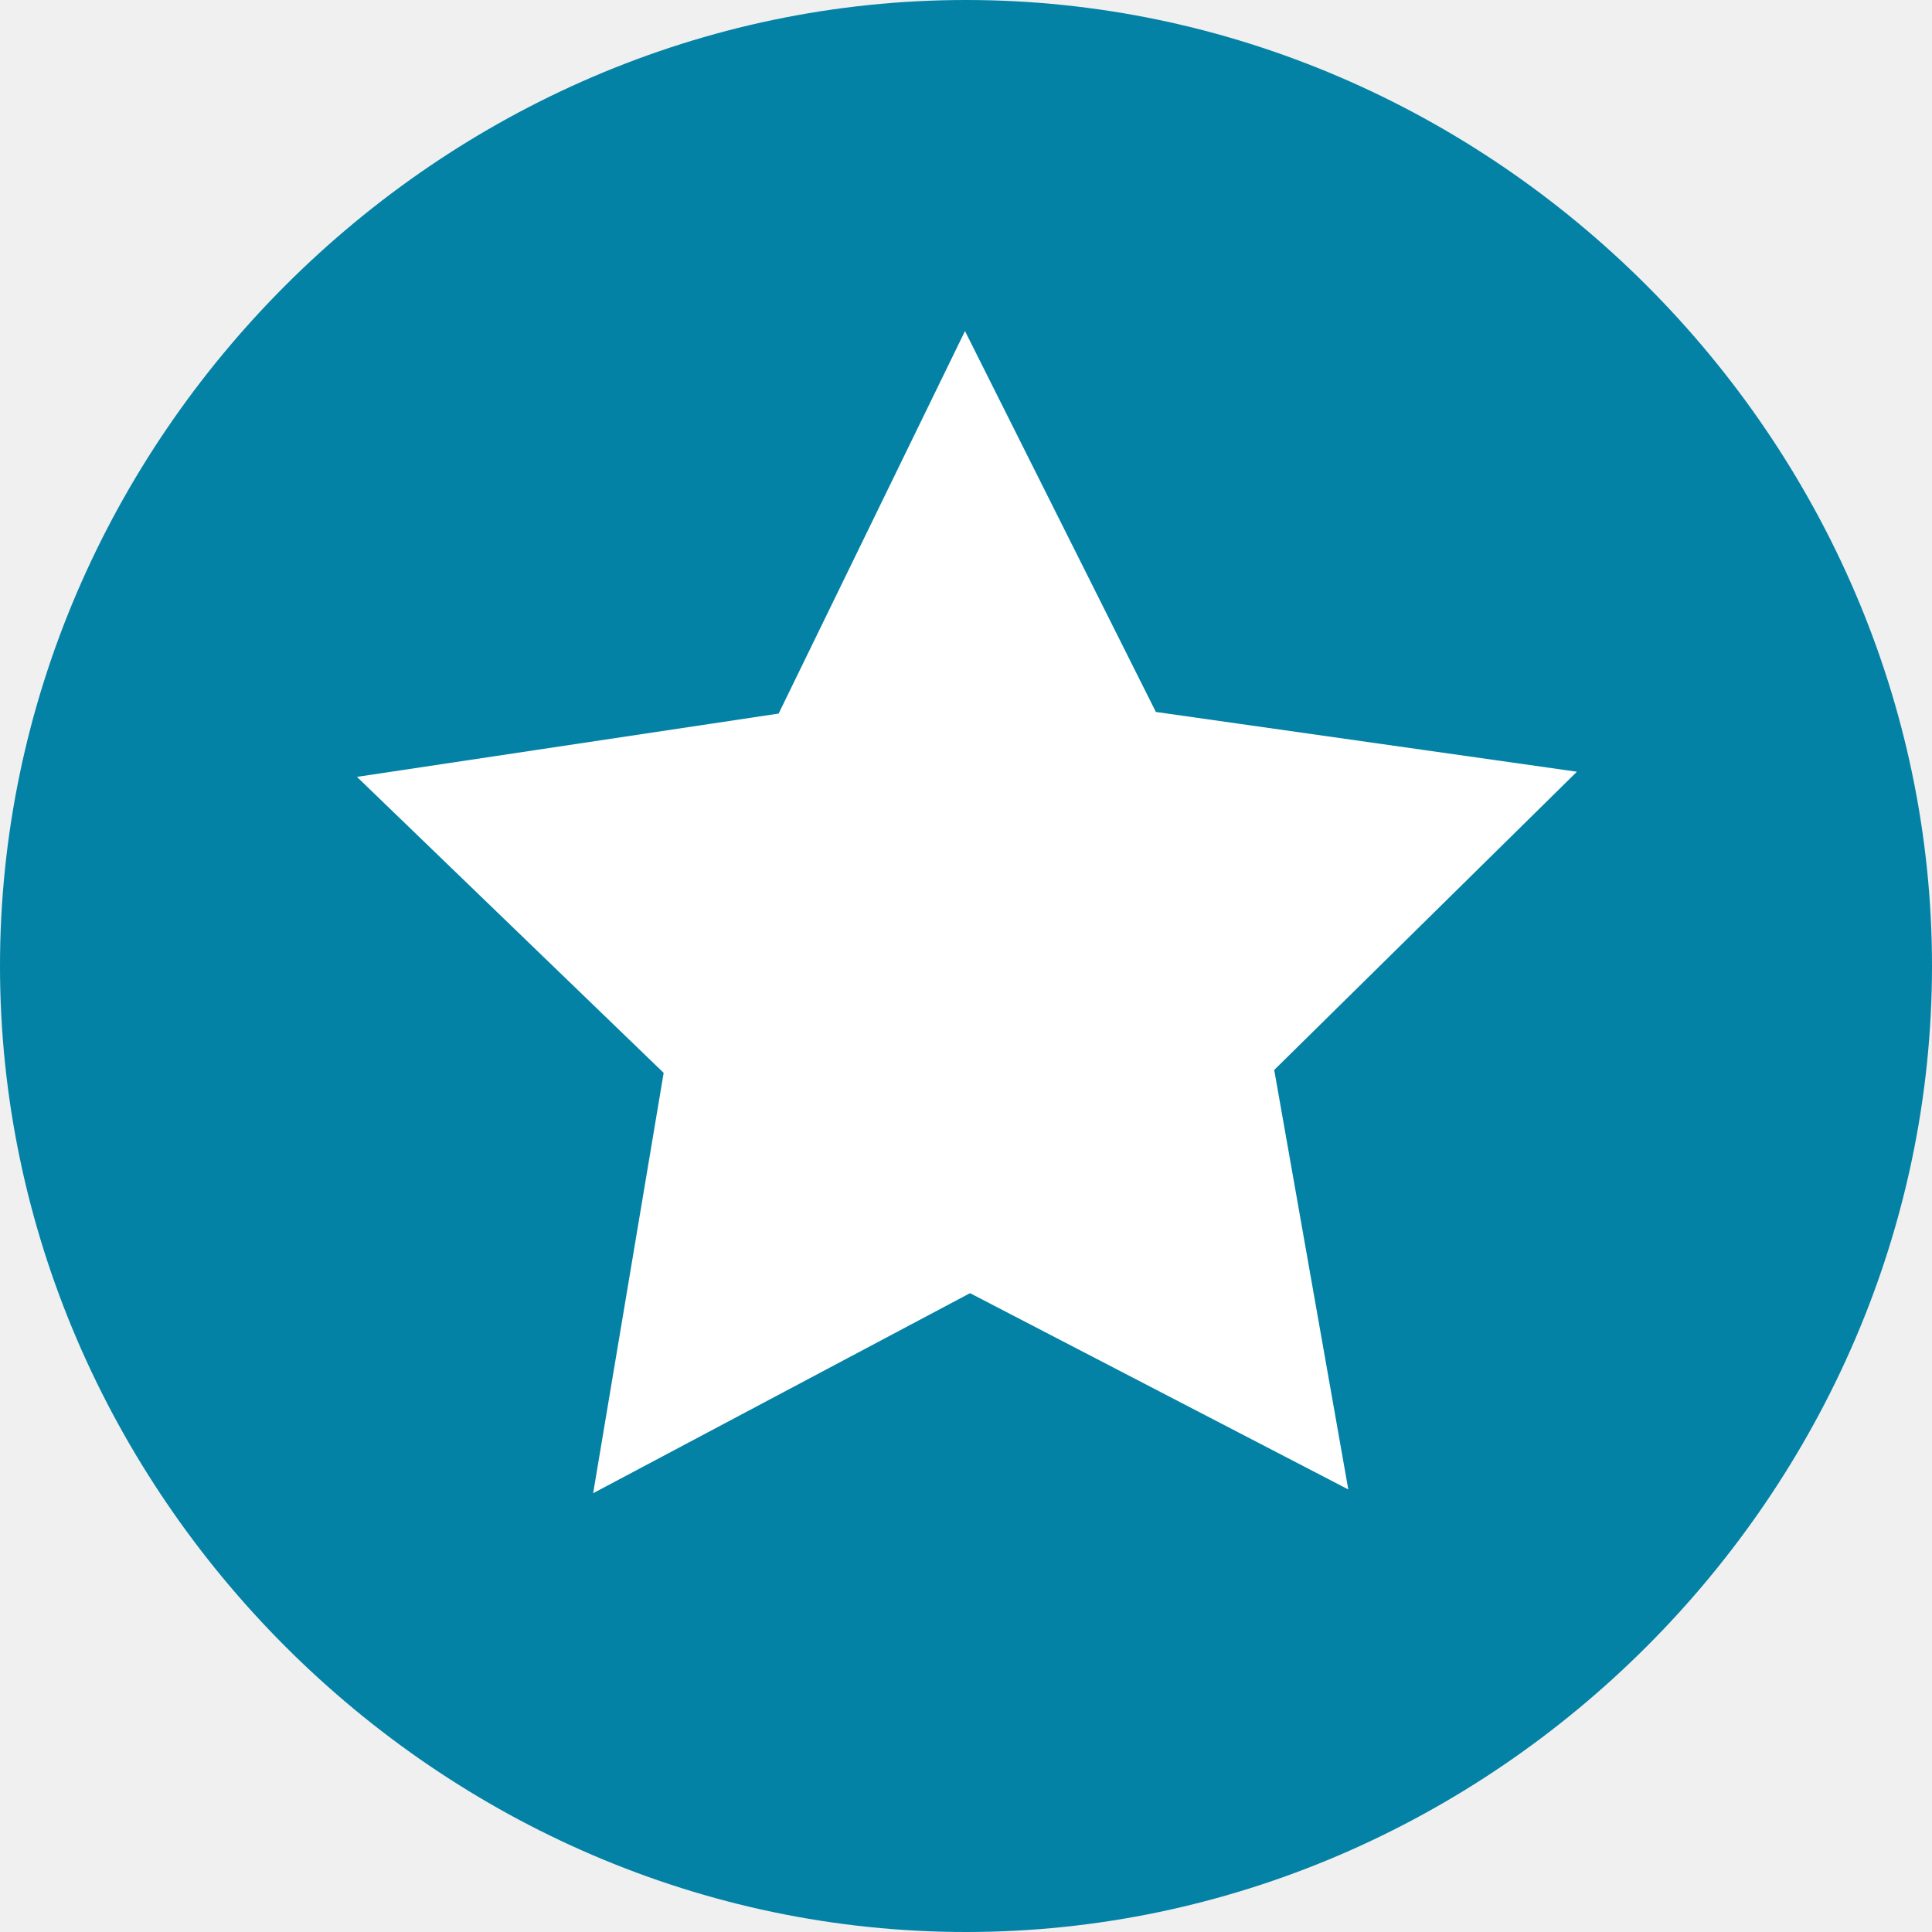
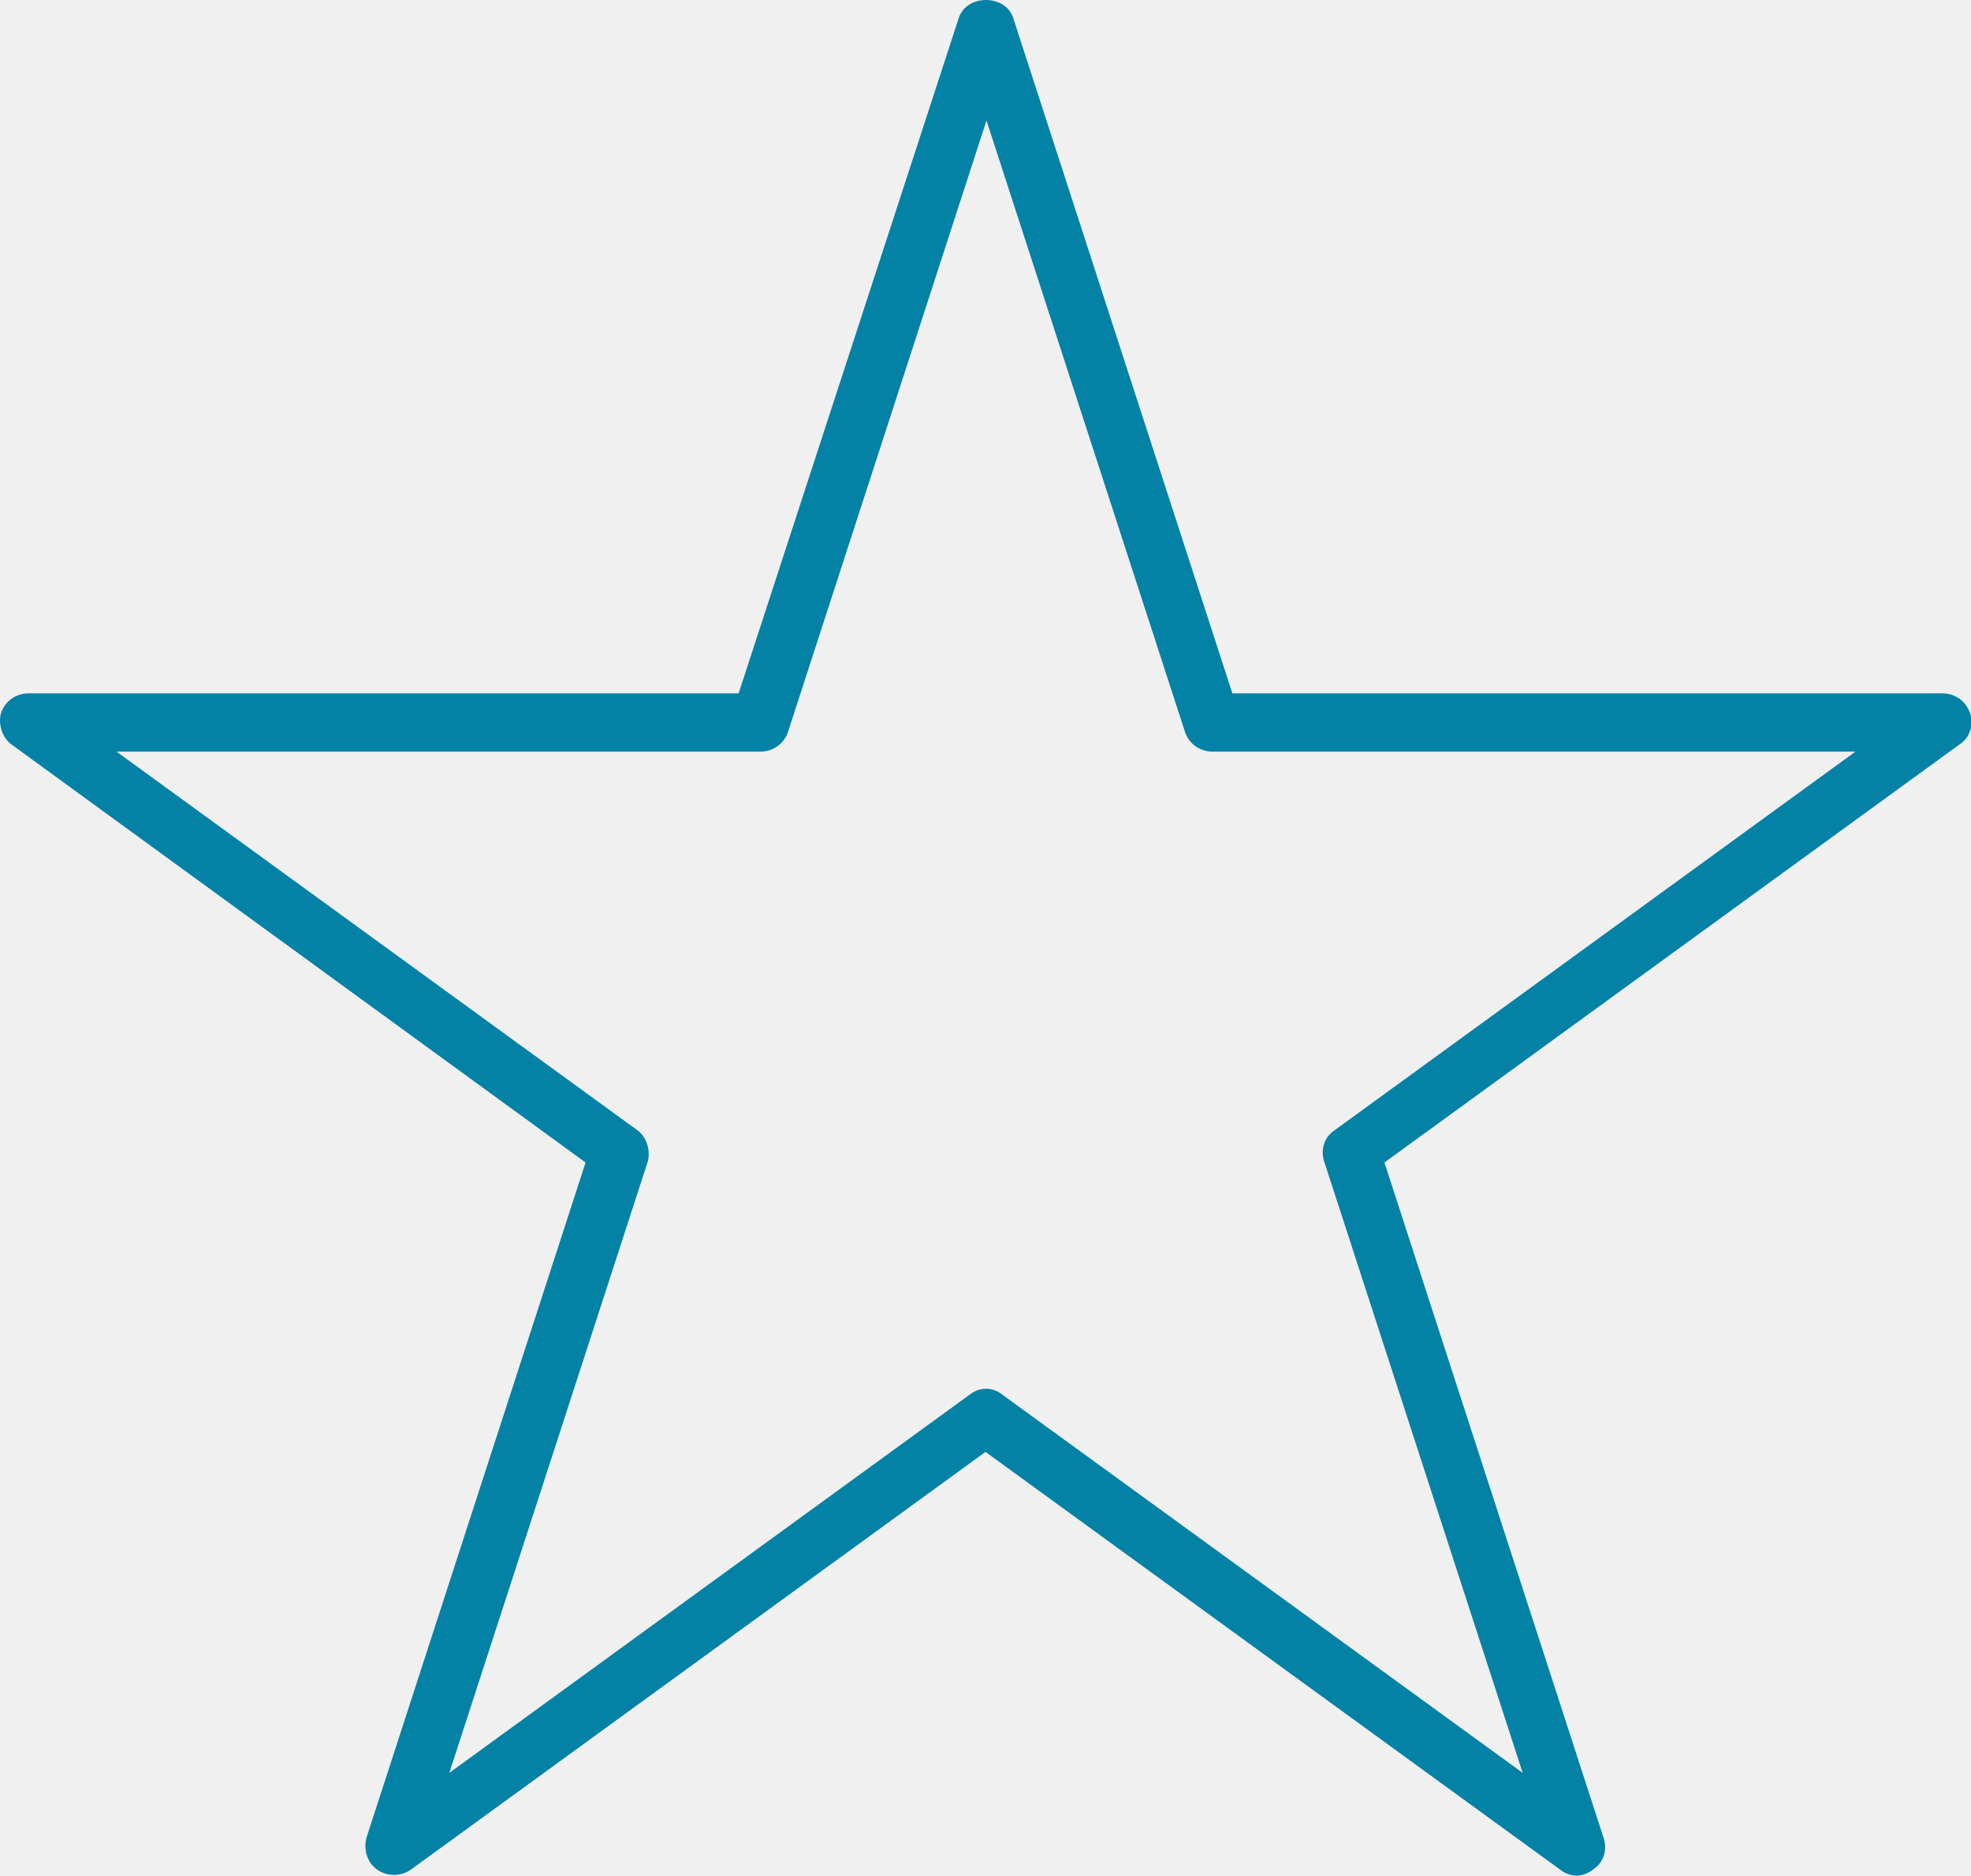
- <svg xmlns="http://www.w3.org/2000/svg" version="1.1" id="Livello_1" x="0px" y="0px" viewBox="0 0 11 11" xml:space="preserve" width="11" height="11">
-   <defs id="defs844">
- 	
- </defs>
-   <style type="text/css" id="style833">
- 	.st0{fill:#3a4d98;}
- </style>
-   <path class="st0" d="M 5.5,0 C 2.5,0 0,2.5 0,5.5 0,8.5 2.5,11 5.5,11 8.5,11 11,8.5 11,5.5 11,2.5 8.5,0 5.5,0 Z" id="path835" style="fill:#0382a6;fill-opacity:1" />
-   <path id="path1" style="fill:#ffffff;fill-rule:evenodd;stroke:#ffffff;stroke-width:5" transform="matrix(0.5738579,0,0,0.5738579,3.528595,3.394858)" d="M 3.886,4.311 3.462,4.091 3.04,4.315 3.119,3.844 2.775,3.512 3.248,3.441 3.457,3.012 3.671,3.439 4.143,3.506 3.803,3.841 Z" />
+ <svg xmlns="http://www.w3.org/2000/svg" id="Ebene_1" data-name="Ebene 1" width="19.96" height="18.99" viewBox="0 0 19.96 18.99" version="1.1">
+   <defs id="defs1">
+     <style id="style1">
+       .cls-1 {
+         fill: #fff;
+         stroke-width: 0px;
+       }
+     </style>
+   </defs>
+   <path class="cls-1" d="M15.97,18.99c-.06,0-.12-.02-.17-.06l-5.82-4.23-5.82,4.23c-.1.07-.24.07-.34,0-.1-.07-.14-.2-.11-.32l2.22-6.84L.12,7.54c-.1-.07-.14-.21-.11-.32.04-.12.15-.2.28-.2h7.19L9.71.18c.08-.24.47-.24.55,0l2.22,6.84h7.19c.13,0,.24.08.28.2.04.12,0,.25-.11.32l-5.82,4.23,2.22,6.84c.04.12,0,.25-.11.32-.05.04-.11.06-.17.06ZM9.98,14.06c.06,0,.12.02.17.06l5.27,3.83-2.01-6.19c-.04-.12,0-.25.11-.32l5.27-3.83h-6.51c-.13,0-.24-.08-.28-.2l-2.01-6.19-2.01,6.19c-.04.12-.15.2-.28.2H1.18l5.27,3.83c.1.07.14.21.11.32l-2.01,6.19,5.27-3.83c.05-.04.11-.06.17-.06Z" id="path1" style="fill:#0382a6;stroke:none;stroke-opacity:1;fill-opacity:1" />
</svg>
